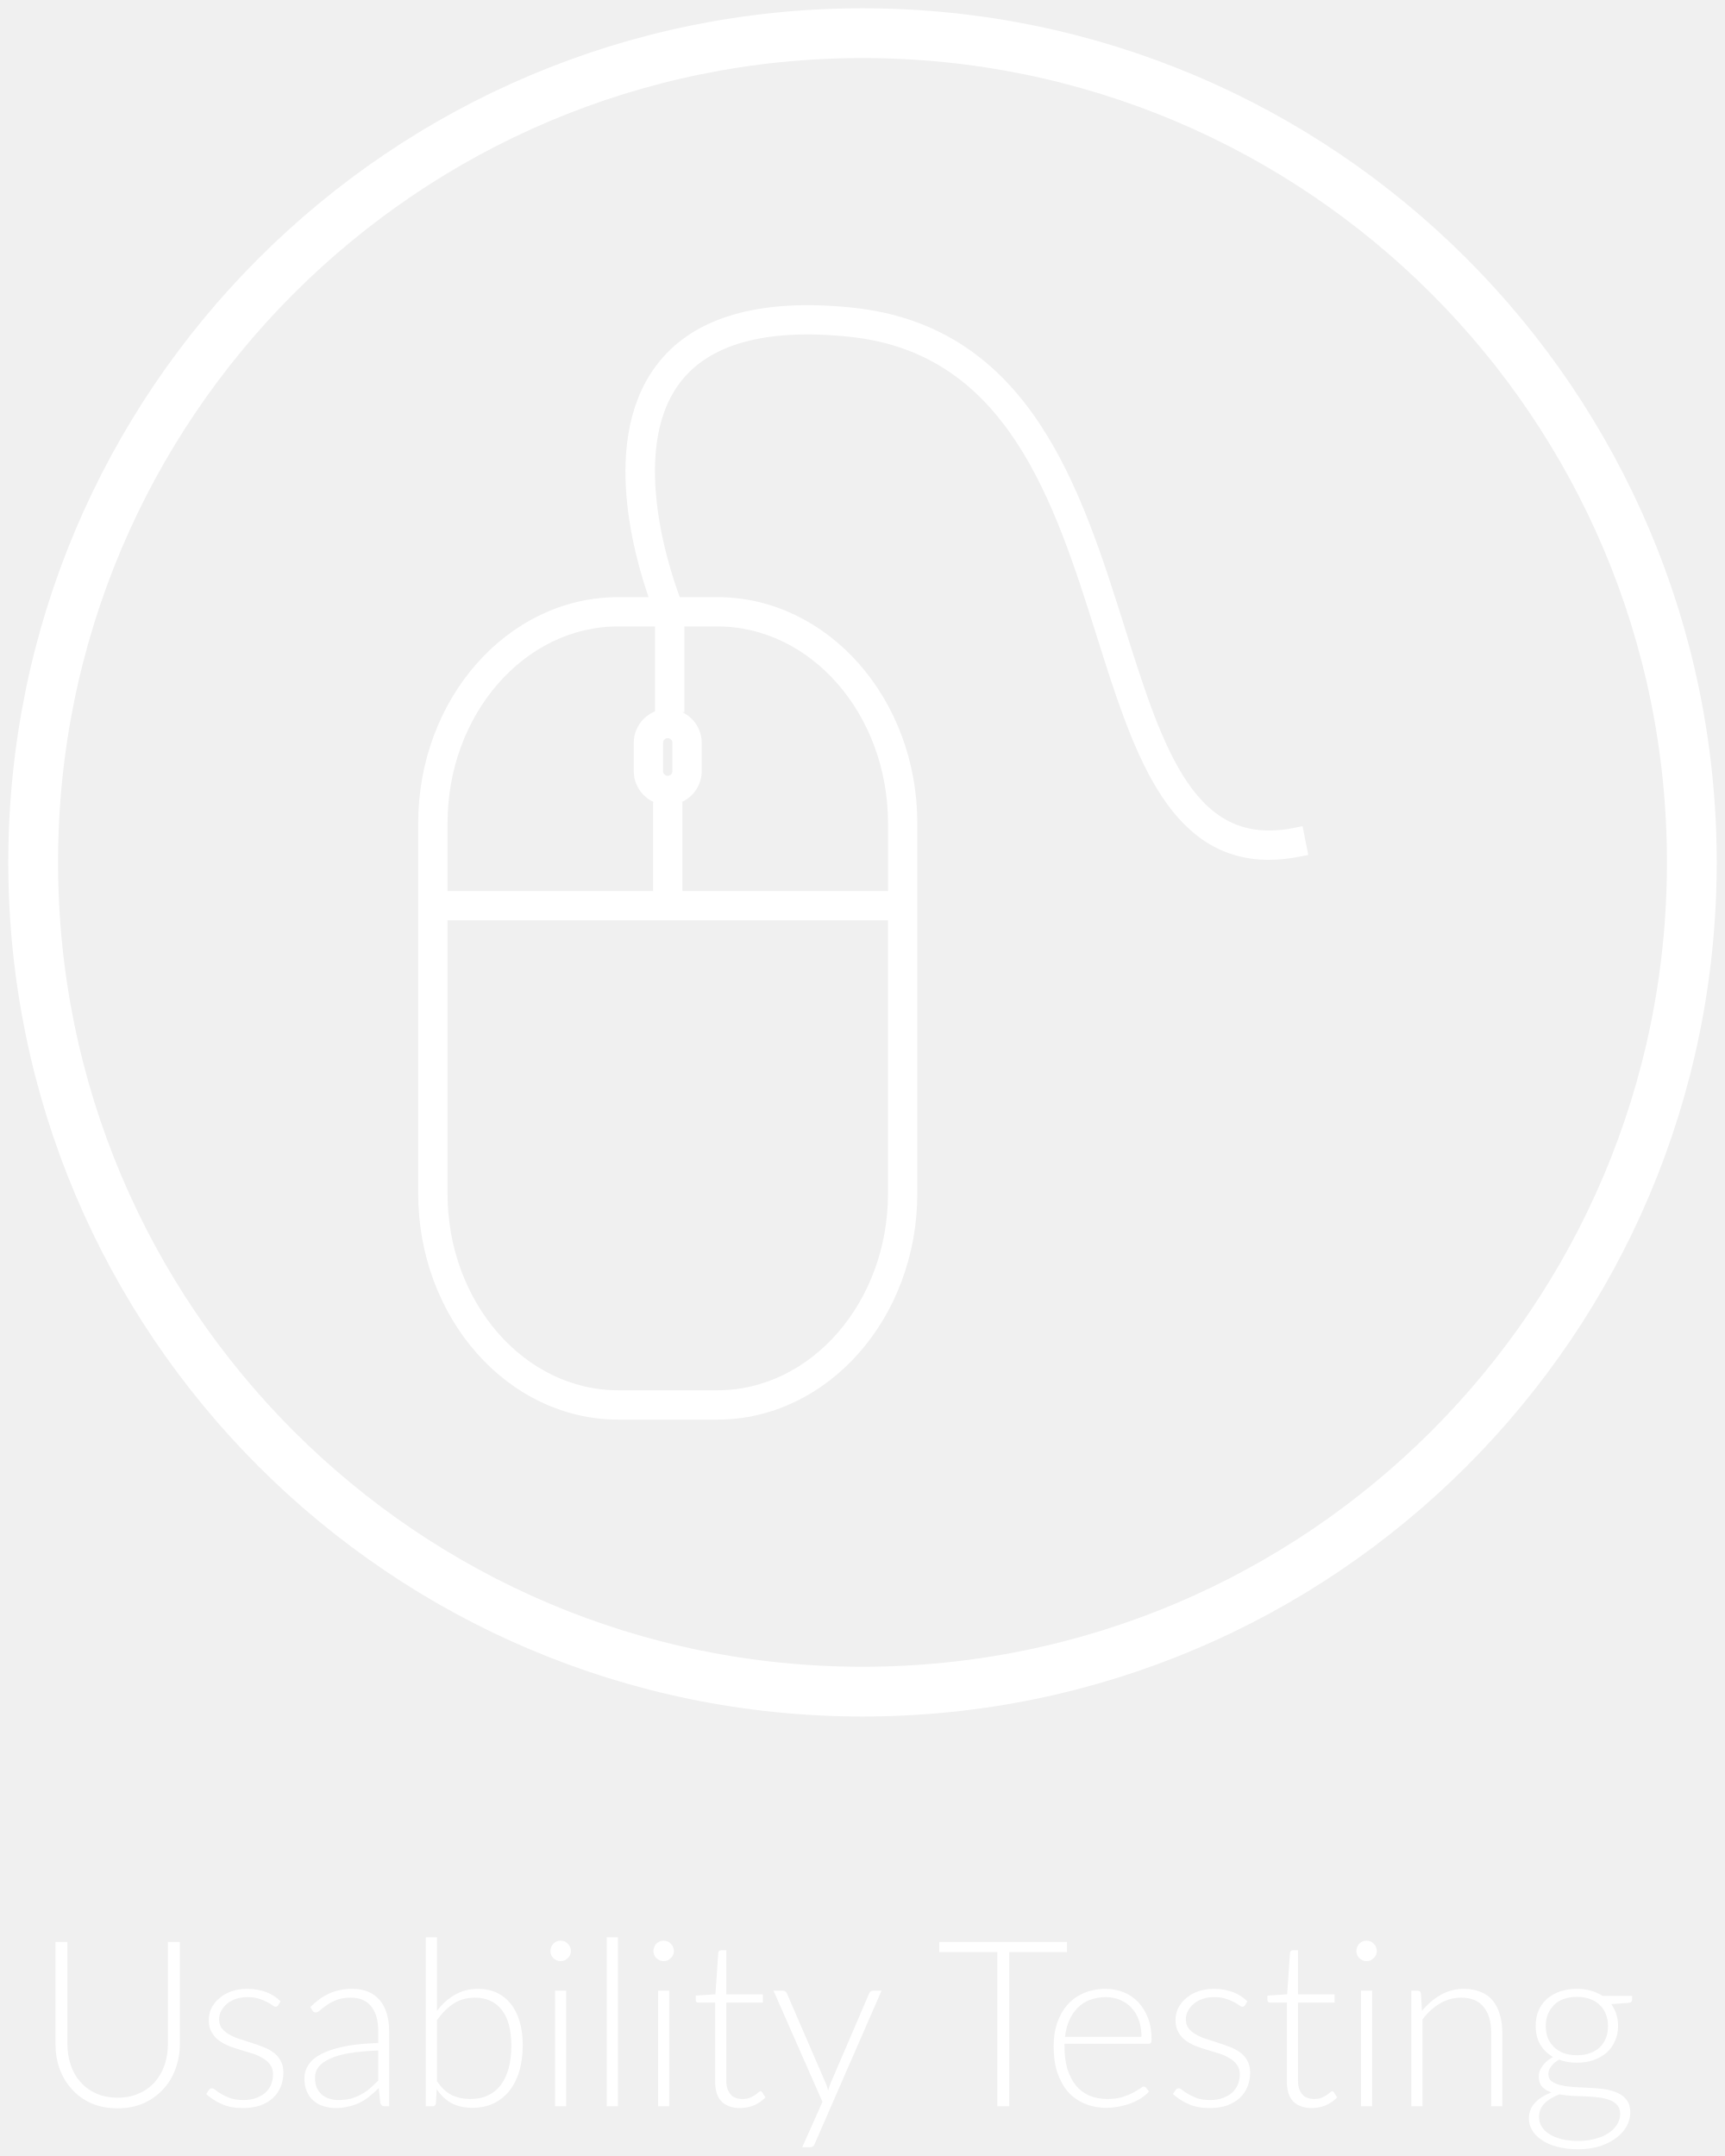
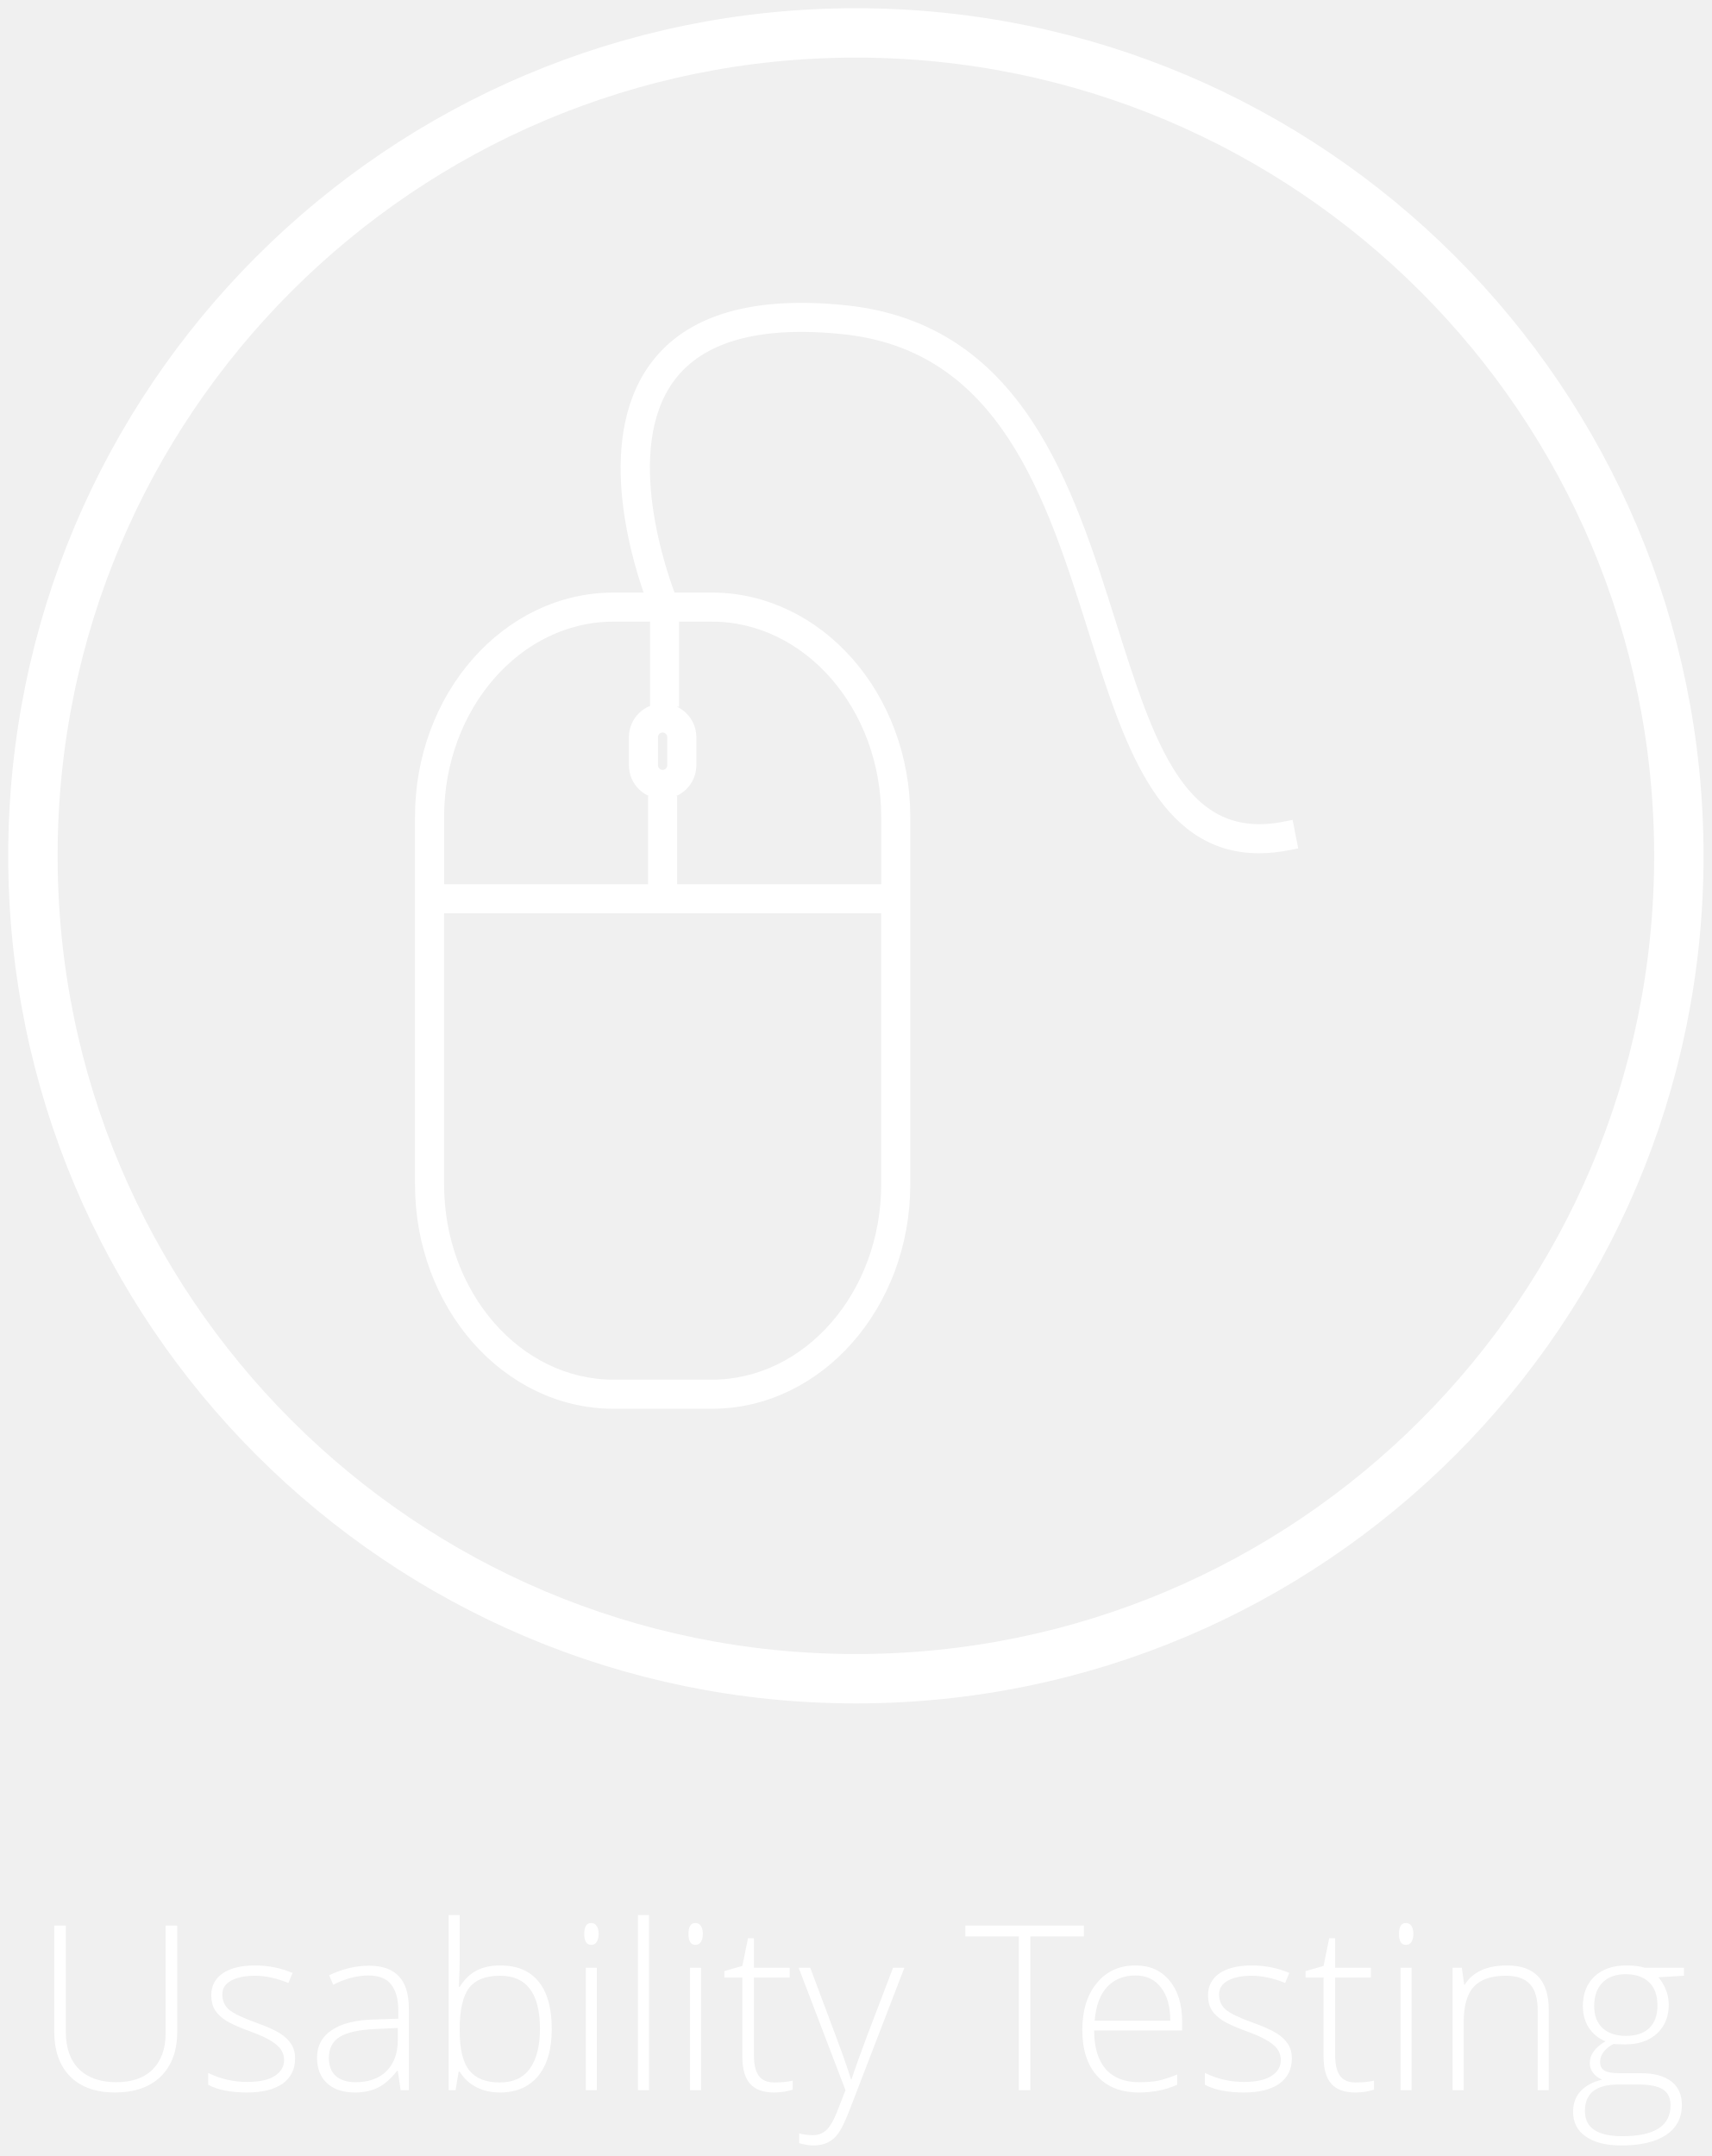
- <svg xmlns="http://www.w3.org/2000/svg" width="104px" height="130px" viewBox="0 0 104 130" version="1.1">
+ <svg xmlns="http://www.w3.org/2000/svg" width="104px" height="131px" viewBox="0 0 104 131" version="1.1">
  <defs />
  <g id="icons" stroke="none" stroke-width="1" fill="none" fill-rule="evenodd">
    <g id="Artboard-1" transform="translate(-834, -114)">
      <g id="usability_testing" transform="translate(836, 116)">
        <path d="M39.807,42.793 L39.807,44.495 C39.807,45.349 39.112,46.044 38.258,46.044 C37.403,46.044 36.709,45.349 36.709,44.495 L36.709,42.793 C36.709,41.939 37.403,41.245 38.258,41.245 C39.112,41.245 39.807,41.939 39.807,42.793 L39.807,42.793 Z M39.039,42.793 C39.039,42.36 38.688,42.009 38.258,42.009 C37.827,42.009 37.476,42.36 37.476,42.793 L37.476,44.495 C37.476,44.927 37.827,45.279 38.258,45.279 C38.688,45.279 39.039,44.927 39.039,44.495 L39.039,42.793 L39.039,42.793 Z M76.287,49.159 C75.652,49.283 75.054,49.345 74.493,49.345 C68.74,49.345 66.727,42.958 64.607,36.23 C62.039,28.082 59.13,18.844 49.283,17.811 C44.059,17.261 40.443,18.278 38.55,20.835 C35.261,25.283 38.093,33.117 38.637,34.505 L41.243,34.505 C47.617,34.505 52.805,40.398 52.805,47.641 L52.805,69.96 C52.805,77.204 47.617,83.098 41.243,83.098 L35.277,83.098 C28.902,83.098 23.713,77.204 23.713,69.96 L23.713,47.641 C23.713,40.398 28.902,34.505 35.277,34.505 L37.815,34.505 C37.03,32.437 34.564,24.943 37.933,20.382 C39.993,17.592 43.849,16.472 49.362,17.049 C59.707,18.135 62.699,27.627 65.337,36.001 C67.655,43.354 69.649,49.712 76.139,48.406 L76.287,49.159 L76.287,49.159 Z M52.037,69.96 L52.037,52.99 L24.48,52.99 L24.48,69.96 C24.48,76.783 29.323,82.33 35.276,82.33 L41.242,82.33 C47.195,82.33 52.037,76.783 52.037,69.96 L52.037,69.96 Z M41.242,35.271 L38.761,35.271 L38.761,40.441 L37.994,40.441 L37.994,35.271 L35.277,35.271 C29.324,35.271 24.481,40.82 24.481,47.641 L24.481,52.228 L37.875,52.228 L37.875,46.869 L38.642,46.869 L38.642,52.228 L52.038,52.228 L52.038,47.641 C52.037,40.82 47.195,35.271 41.242,35.271 L41.242,35.271 Z" id="Shape" stroke="#FFFFFF" fill="#FFFFFF" />
        <circle id="Oval-43-Copy-5" stroke="#FFFFFF" stroke-width="3" cx="50" cy="50" r="50" />
-         <text id="Usability-Testing" font-family="Lato-Light, Lato" font-size="14" font-weight="300" fill="#FFFFFF">
+         <text id="Usability-Testing" font-family="OpenSans-Light, Open Sans" font-size="14" font-weight="300" fill="#FFFFFF">
          <tspan x="0" y="125">Usability Testing</tspan>
        </text>
      </g>
    </g>
  </g>
</svg>
